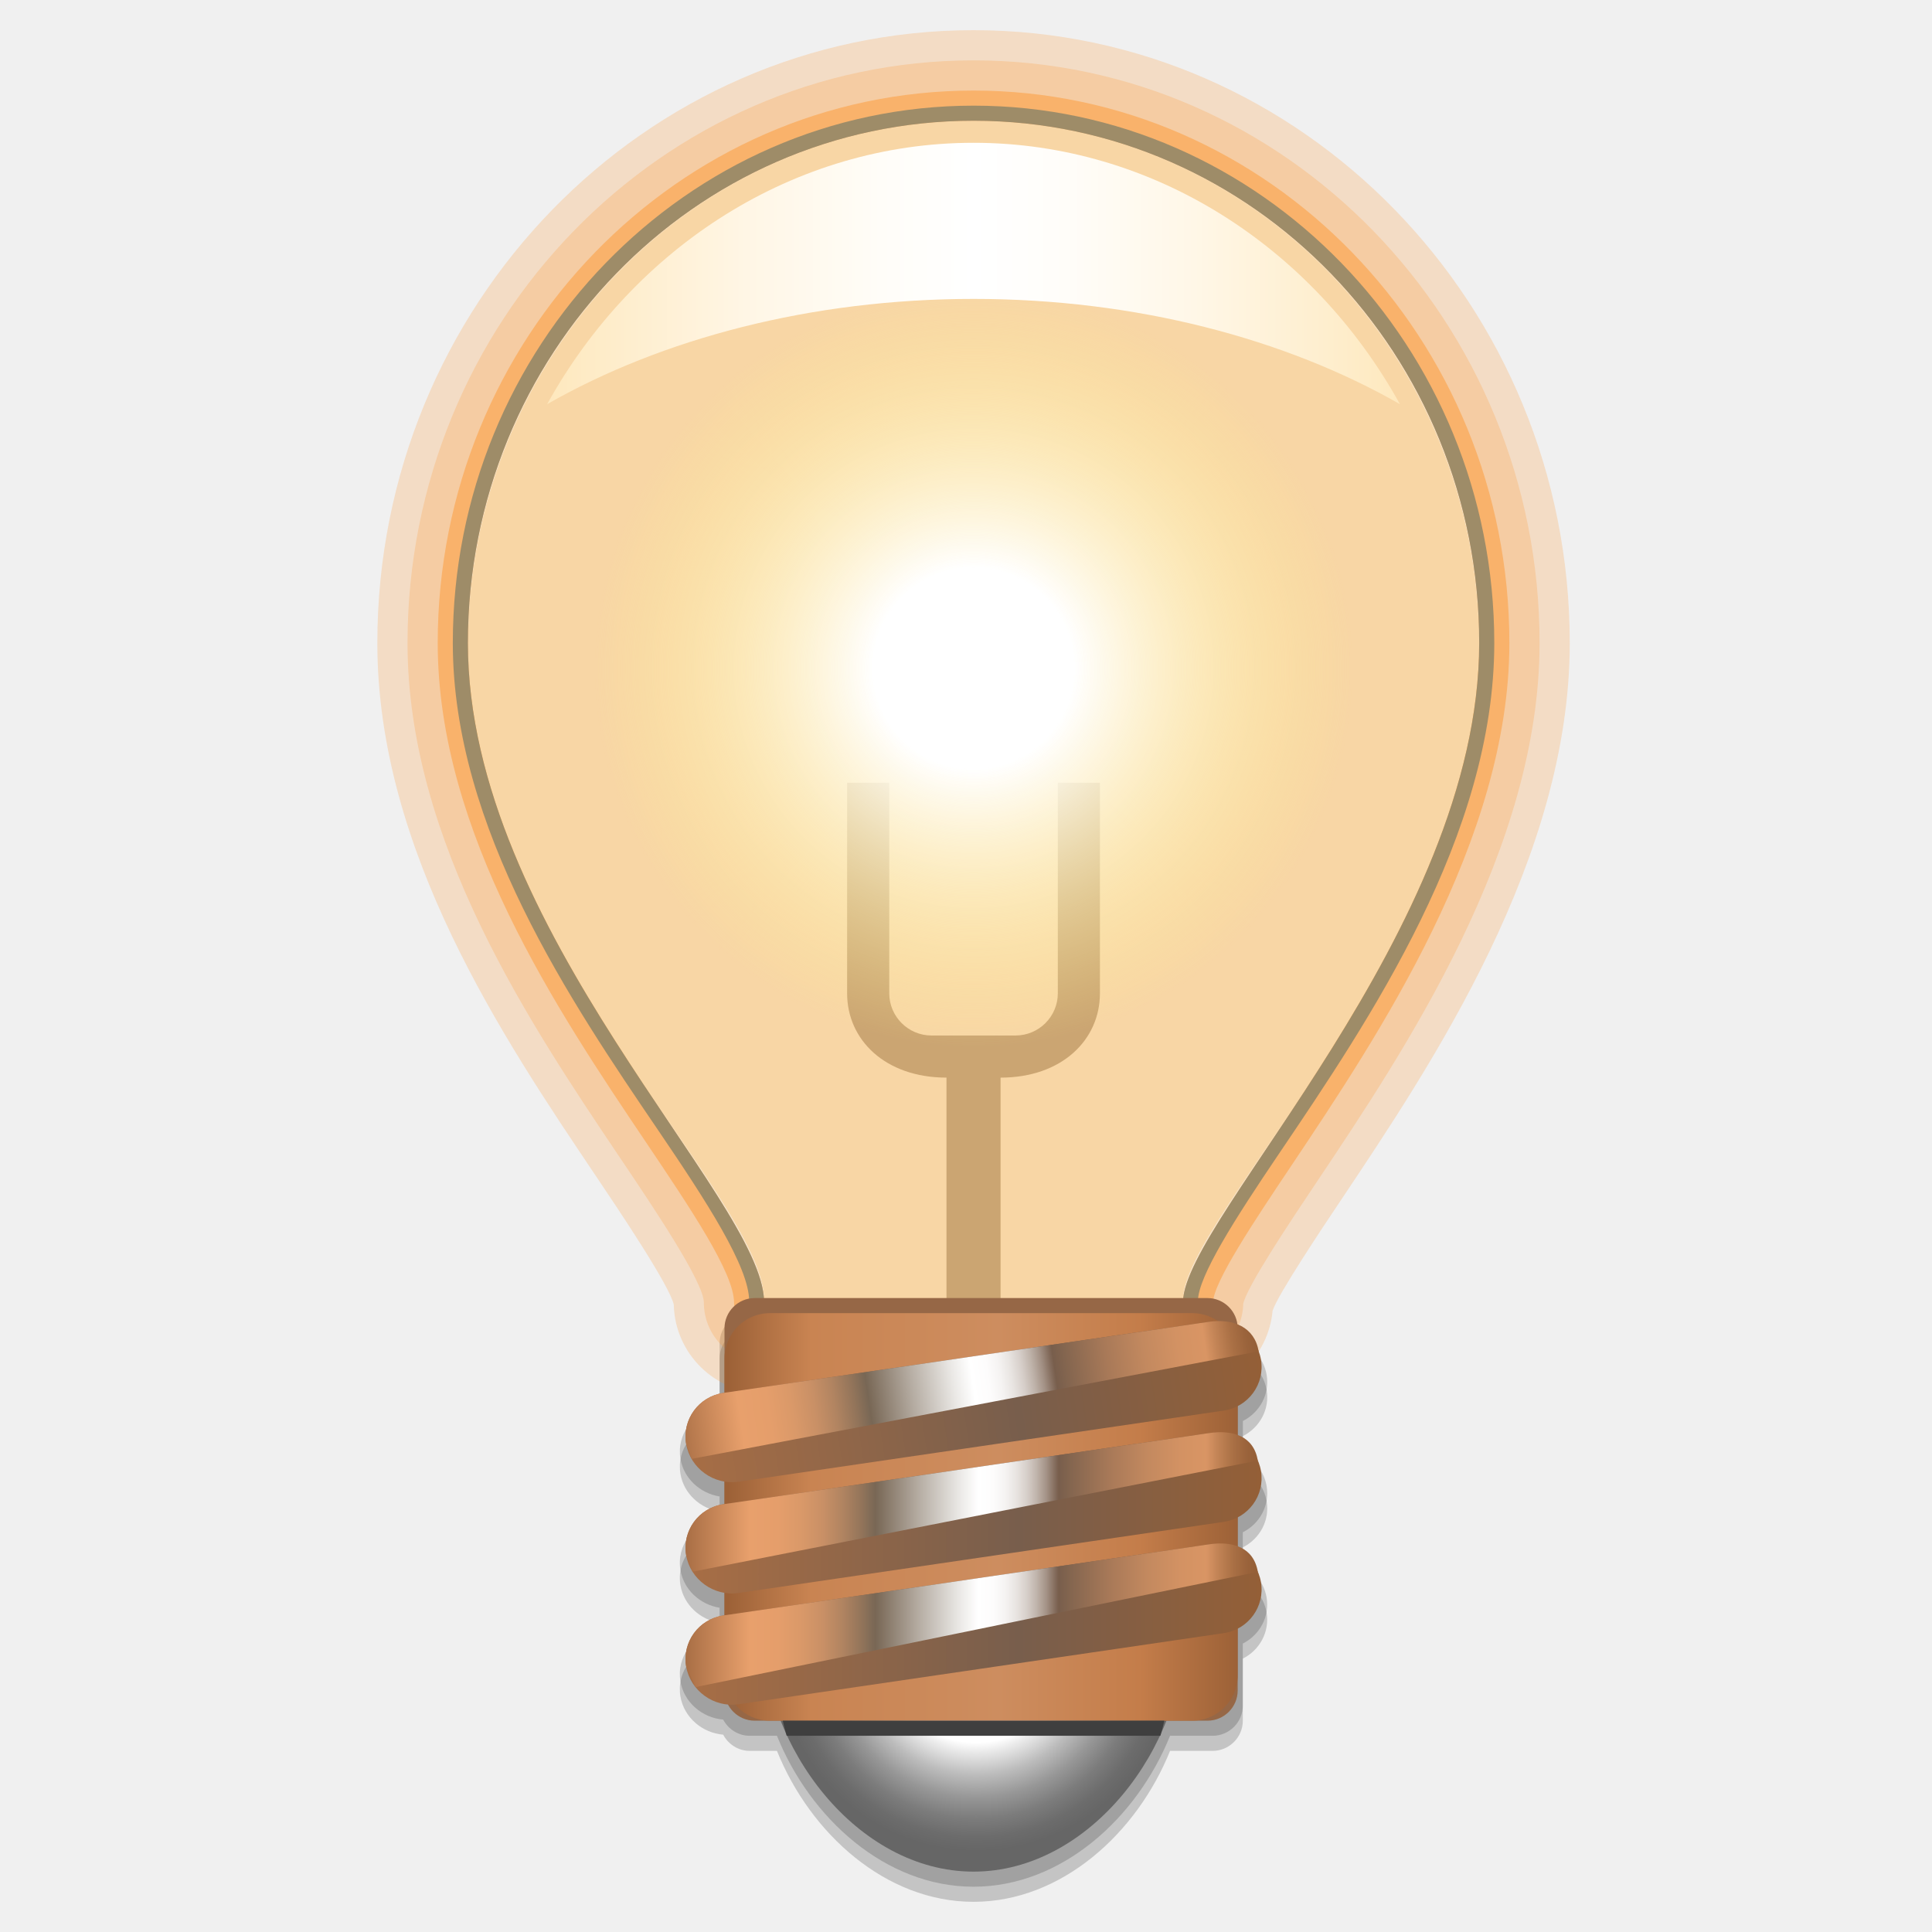
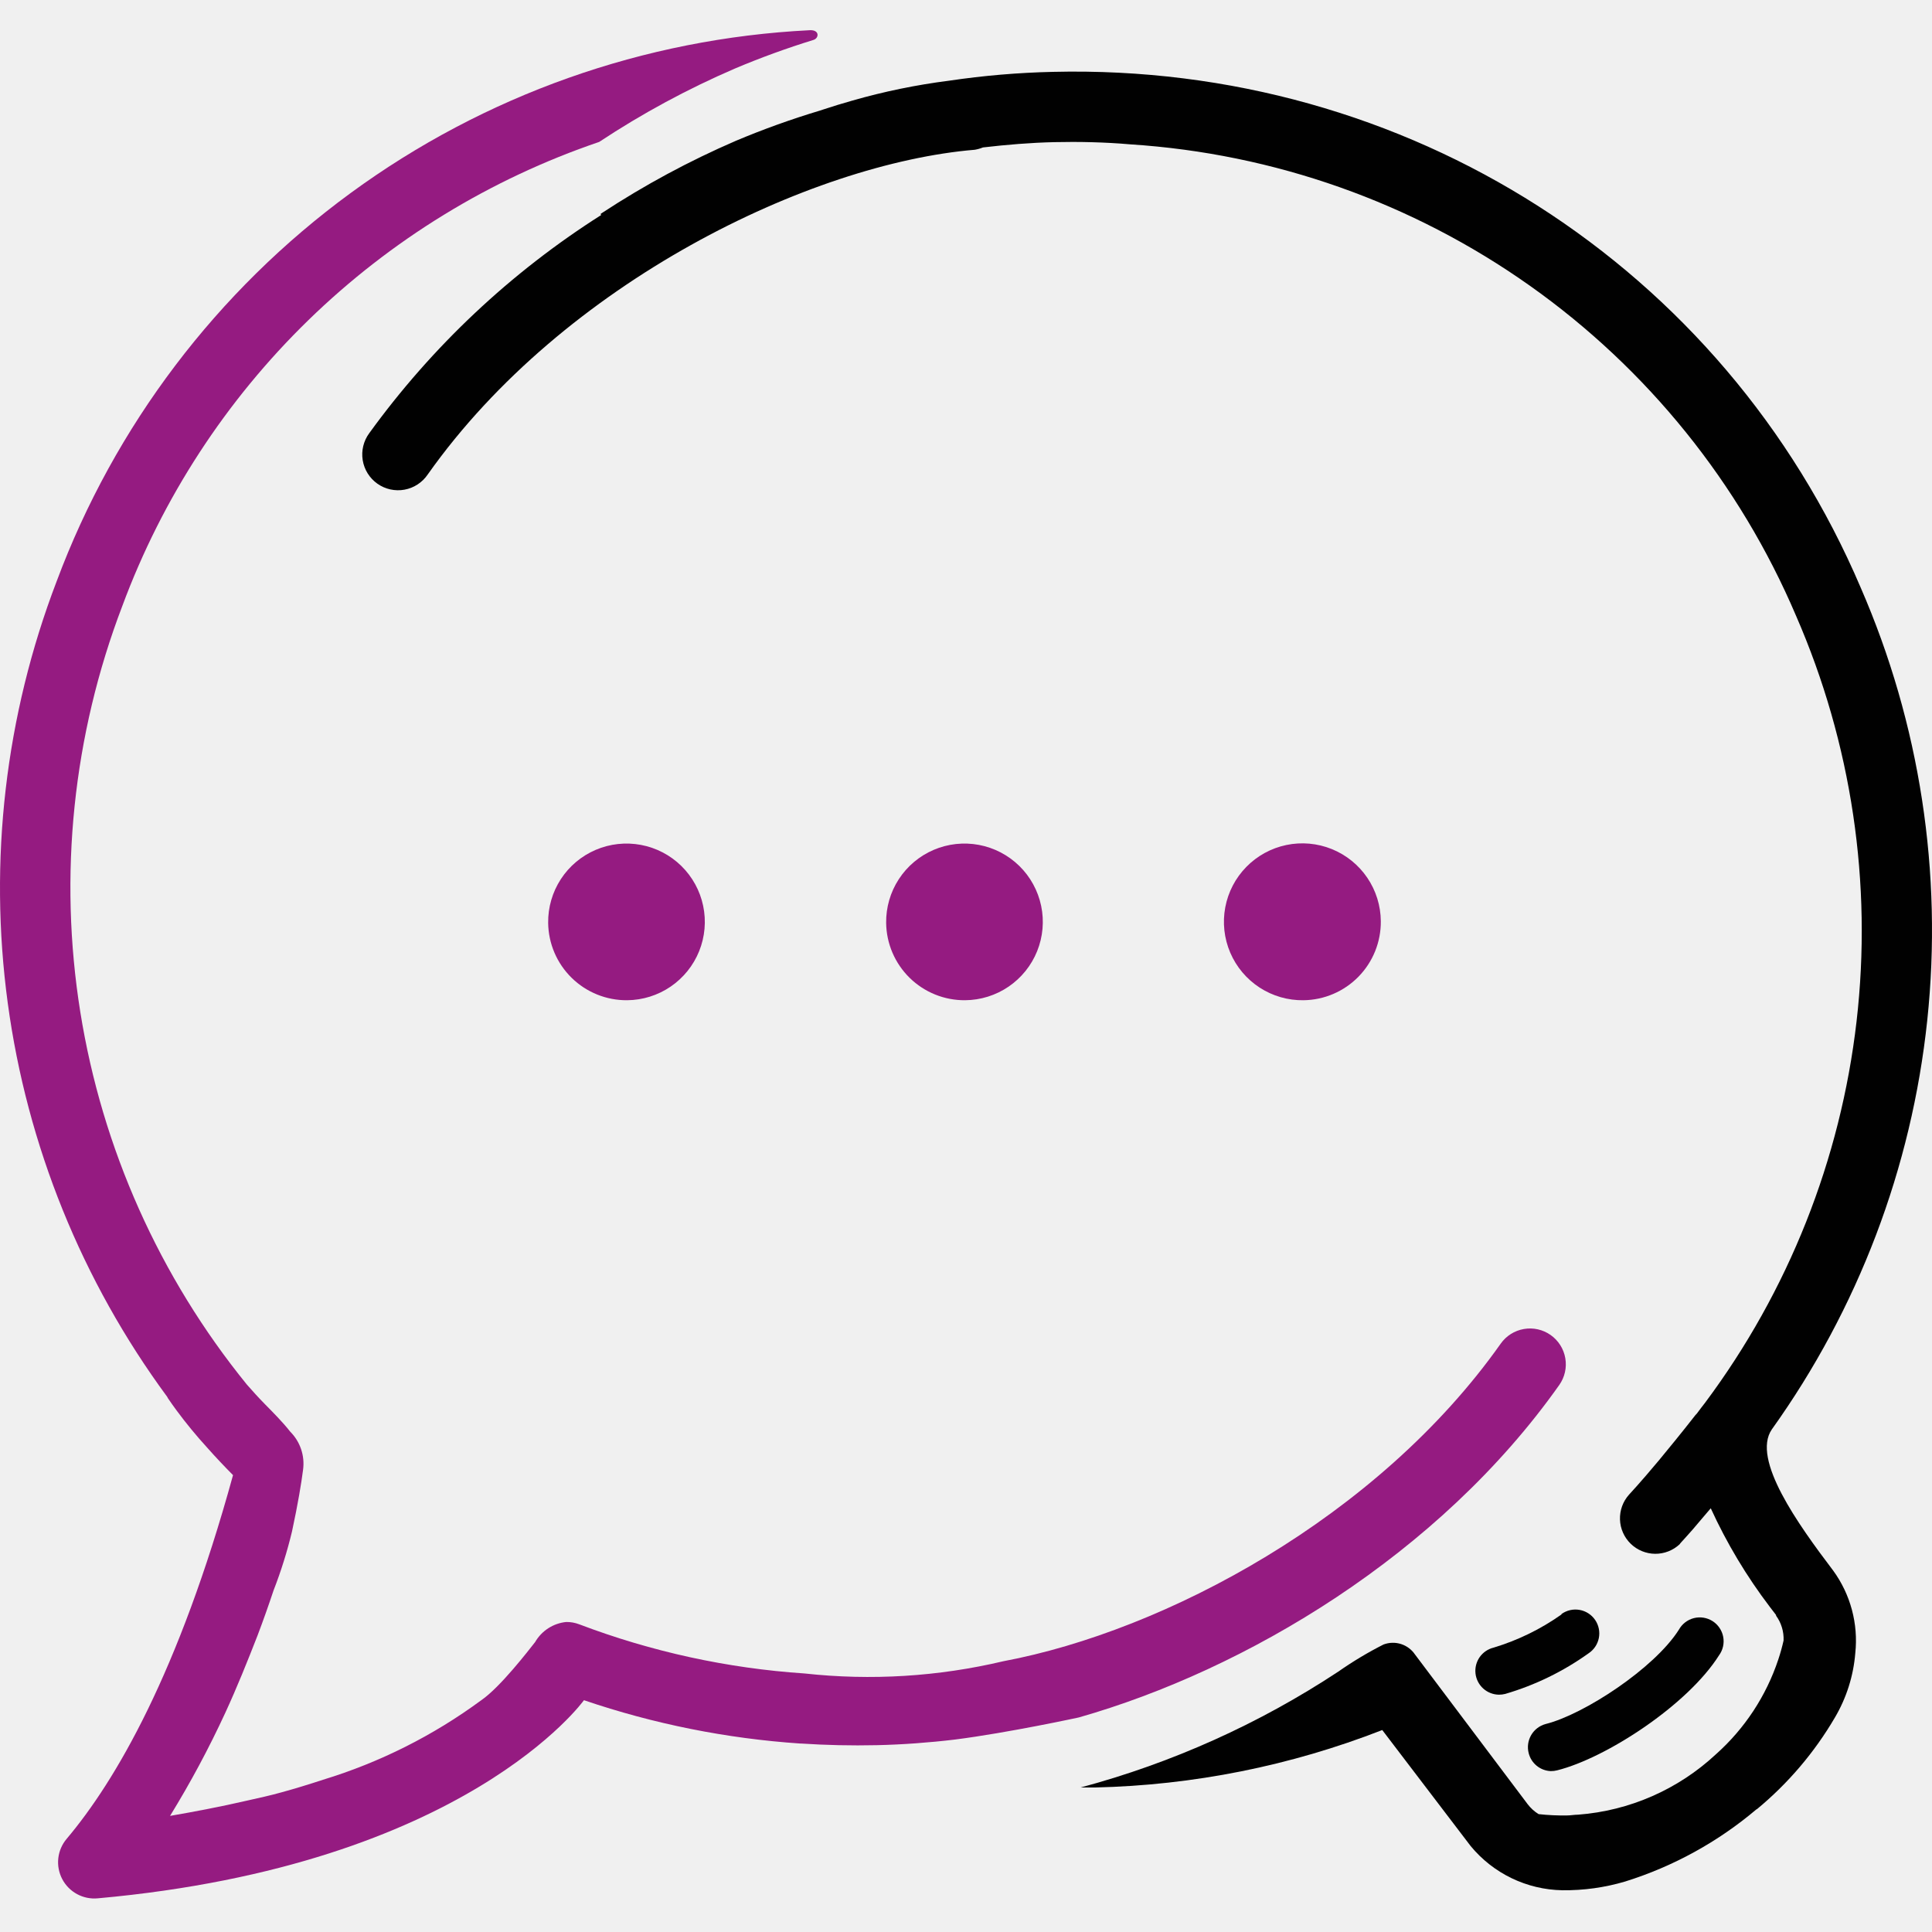
- <svg xmlns="http://www.w3.org/2000/svg" version="1.1" id="Layer_1" width="128" height="128" viewBox="0 0 128 128" overflow="visible" enable-background="new 0 0 128 128" xml:space="preserve">
-   <path opacity="0.2" fill="#141414" d="M83.916,98.452c-0.162-0.937-0.771-1.698-1.572-2.136v-2.172   c1.118-0.568,1.795-1.779,1.572-3.064c-0.163-0.939-0.774-1.702-1.578-2.139C82.304,87.868,81.422,87,80.343,87H49.676   c-1.1,0-2,0.9-2,2v4.275l-0.075,0.01c-1.665,0.24-2.797,1.759-2.517,3.377c0.226,1.305,1.309,2.276,2.591,2.483v1.501l-0.075,0.012   c-1.665,0.238-2.797,1.758-2.517,3.375c0.226,1.305,1.309,2.277,2.591,2.484v1.502l-0.075,0.01   c-1.665,0.24-2.797,1.759-2.517,3.377c0.24,1.385,1.444,2.404,2.83,2.52c0.336,0.635,0.997,1.074,1.761,1.074h1.802   c2.206,5.476,7.203,10,13.022,10c5.82,0,10.816-4.524,13.022-10h2.821c1.1,0,2-0.9,2-2v-4.111c1.118-0.568,1.795-1.779,1.572-3.064   c-0.162-0.937-0.771-1.698-1.572-2.136v-2.171C83.461,100.949,84.138,99.737,83.916,98.452z" />
-   <path opacity="0.2" fill="#141414" d="M83.916,99.452c-0.162-0.937-0.771-1.698-1.572-2.136v-2.172   c1.118-0.568,1.795-1.779,1.572-3.064c-0.163-0.939-0.774-1.702-1.578-2.139C82.304,88.868,81.422,88,80.343,88H49.676   c-1.1,0-2,0.9-2,2v4.275l-0.075,0.01c-1.665,0.24-2.797,1.759-2.517,3.377c0.226,1.305,1.309,2.276,2.591,2.483v1.501l-0.075,0.012   c-1.665,0.238-2.797,1.758-2.517,3.375c0.226,1.305,1.309,2.277,2.591,2.484v1.502l-0.075,0.01   c-1.665,0.24-2.797,1.759-2.517,3.377c0.24,1.385,1.444,2.404,2.83,2.52c0.336,0.635,0.997,1.074,1.761,1.074h1.802   c2.206,5.476,7.203,10,13.022,10c5.82,0,10.816-4.524,13.022-10h2.821c1.1,0,2-0.9,2-2v-4.111c1.118-0.568,1.795-1.779,1.572-3.064   c-0.162-0.937-0.771-1.698-1.572-2.136v-2.171C83.461,101.949,84.138,100.737,83.916,99.452z" />
-   <radialGradient id="XMLID_10_" cx="-27.613" cy="-86.536" r="6.211" gradientTransform="matrix(2.7917 0 0 2.7907 141.7533 350.9971)" gradientUnits="userSpaceOnUse">
-     <stop offset="0.343" style="stop-color:#FFFFFF" />
-     <stop offset="0.375" style="stop-color:#ECECEC" />
-     <stop offset="0.467" style="stop-color:#BCBCBC" />
-     <stop offset="0.553" style="stop-color:#979797" />
-     <stop offset="0.633" style="stop-color:#7C7C7C" />
-     <stop offset="0.704" style="stop-color:#6C6C6C" />
-     <stop offset="0.758" style="stop-color:#666666" />
-   </radialGradient>
-   <path fill="url(#XMLID_10_)" d="M78.458,108.047c0,7.705-6.25,15.953-13.959,15.953c-7.708,0-13.958-8.248-13.958-15.953   c0-7.706,6.25-11.954,13.958-11.954C72.208,96.093,78.458,100.341,78.458,108.047z" />
-   <path opacity="0.4" fill="#FFBF61" d="M64.5,8C83.001,8,98,23.574,98,42.787C98,62,78.367,80.596,78.367,86.14H50.632   C50.632,79.267,31,62,31,42.787C31,23.574,45.998,8,64.5,8z" />
-   <path opacity="0.2" fill="#FF8B17" d="M64.5,2C42.719,2,25,20.213,25,42.601c0,13.788,8.358,26.211,14.461,35.284   c1.469,2.184,4.899,7.281,5.179,8.549c0.072,3.246,2.729,5.867,5.993,5.867h27.734c3.123,0,5.666-2.406,5.945-5.457   c0.319-1.042,3.389-5.631,4.546-7.359C94.894,70.464,104,56.857,104,42.601C104,20.213,86.28,2,64.5,2z M84.312,86.836   c0.002-0.01,0.003-0.021,0.004-0.032c0.002-0.008,0.008-0.014,0.009-0.022C84.325,86.781,84.316,86.822,84.312,86.836z    M78.367,86.301H50.632c0-6.837-19.633-24.589-19.633-43.7S45.998,8,64.5,8C83.001,8,98,23.491,98,42.601   S78.367,80.787,78.367,86.301z" />
-   <path opacity="0.2" fill="#FF8B17" d="M64.5,4C43.822,4,27,21.316,27,42.601c0,13.178,8.162,25.311,14.122,34.169   c2.195,3.263,5.511,8.19,5.511,9.53c0,2.205,1.794,4,4,4h27.734c2.205,0,4-1.795,4-4l-0.008,0.114   c0.211-1.13,3.113-5.468,4.848-8.06C93.098,69.551,102,56.249,102,42.601C102,21.316,85.177,4,64.5,4z M78.367,86.301H50.632   c0-6.837-19.633-24.589-19.633-43.7S45.998,8,64.5,8C83.001,8,98,23.491,98,42.601S78.367,80.787,78.367,86.301z" />
-   <path opacity="0.4" fill="#FF8B17" d="M64.5,6C44.925,6,29,22.419,29,42.601c0,12.568,7.966,24.409,13.782,33.053   c3.009,4.473,5.851,8.697,5.851,10.646c0,1.104,0.896,2,2,2h27.734c1.104,0,2-0.896,2-2c0-1.32,2.752-5.432,5.179-9.059   C91.301,68.641,100,55.641,100,42.601C100,22.419,84.074,6,64.5,6z M78.367,86.301H50.632c0-6.837-19.633-24.589-19.633-43.7   S45.998,8,64.5,8C83.001,8,98,23.491,98,42.601S78.367,80.787,78.367,86.301z" />
-   <path opacity="0.2" fill="#FFBF61" d="M78.367,86.301H50.632c0-6.837-19.633-24.589-19.633-43.7S45.998,8,64.5,8   C83.001,8,98,23.491,98,42.601S78.367,80.787,78.367,86.301z" />
-   <path fill="#CBA572" d="M70.083,51.86v13.954c0,1.533-1.258,2.79-2.792,2.79h-5.583c-1.535,0-2.792-1.257-2.792-2.79V51.86h-2.792   v13.954c0,3.069,2.512,5.581,6.583,5.581V88.14h3.583V71.396c4.071,0,6.583-2.512,6.583-5.581V51.86H70.083z" />
-   <radialGradient id="light_1_" cx="-27.672" cy="-109.907" r="9" gradientTransform="matrix(2.7917 0 0 2.7907 141.7533 350.9971)" gradientUnits="userSpaceOnUse">
-     <stop offset="0.264" style="stop-color:#FFFFFF;" />
-     <stop offset="2.5" style="stop-color:#FFF18F;stop-opacity:0" />
-   </radialGradient>
-   <ellipse id="light" fill="url(#light_1_)" cx="64.5" cy="44.279" rx="60.125" ry="60.116" />
-   <path fill="#9E8C68" d="M64.5,7C45.476,7,30,22.971,30,42.601c0,12.266,7.869,23.842,13.614,32.293   c3.229,4.752,6.019,9.055,6.019,11.306h0.992C50.443,79.295,31,61.623,31,42.601C31,23.491,45.998,8,64.5,8   C83.001,8,98,23.491,98,42.601C98,61.604,78.595,80.566,78.376,86.2h0.99c0-1.62,2.477-5.484,5.345-9.727   C90.742,67.555,99,55.34,99,42.601C99,22.971,83.523,7,64.5,7z" />
-   <path fill="#966746" d="M82,112c0,1.1-0.9,2-2,2H50c-1.1,0-2-0.9-2-2V88c0-1.1,0.9-2,2-2h30c1.1,0,2,0.9,2,2V112z" />
-   <linearGradient id="XMLID_1_" gradientUnits="userSpaceOnUse" x1="47.999" y1="100.5" x2="81.999" y2="100.5">
-     <stop offset="0.006" style="stop-color:#9C6137" />
-     <stop offset="0.169" style="stop-color:#C98452" />
-     <stop offset="0.534" style="stop-color:#CD8D5F" />
-     <stop offset="0.809" style="stop-color:#C47D4A" />
-     <stop offset="1" style="stop-color:#9C6137" />
-   </linearGradient>
-   <path fill="url(#XMLID_1_)" d="M82,111c0,1.65-1.35,3-3,3H51c-1.65,0-3-1.35-3-3V90c0-1.65,1.35-3,3-3h28c1.65,0,3,1.35,3,3V111z" />
-   <linearGradient id="XMLID_2_" gradientUnits="userSpaceOnUse" x1="44.89" y1="95.732" x2="83.585" y2="90.086">
-     <stop offset="0" style="stop-color:#A86E45" />
-     <stop offset="0.579" style="stop-color:#785E4C" />
-     <stop offset="1" style="stop-color:#945F37" />
-   </linearGradient>
-   <path fill="url(#XMLID_2_)" d="M83.542,90.08c0.274,1.617-0.836,3.137-2.468,3.376l-32.147,4.712   c-1.632,0.238-3.193-0.889-3.468-2.506c-0.275-1.618,0.836-3.137,2.468-3.377l32.147-4.711   C81.706,87.336,83.267,88.463,83.542,90.08z" />
-   <linearGradient id="XMLID_3_" gradientUnits="userSpaceOnUse" x1="-34.508" y1="-100.293" x2="-20.836" y2="-100.293" gradientTransform="matrix(2.7917 -0.3987 0 2.7907 141.7533 369.0999)">
-     <stop offset="0" style="stop-color:#A86E45" />
-     <stop offset="0.579" style="stop-color:#785E4C" />
-     <stop offset="1" style="stop-color:#945F37" />
-   </linearGradient>
-   <path fill="url(#XMLID_3_)" d="M83.542,97.452c0.274,1.618-0.836,3.137-2.468,3.376l-32.147,4.711   c-1.632,0.24-3.193-0.888-3.468-2.506c-0.275-1.617,0.836-3.137,2.468-3.375l32.147-4.711   C81.706,94.707,83.267,95.835,83.542,97.452z" />
-   <linearGradient id="XMLID_4_" gradientUnits="userSpaceOnUse" x1="45.416" y1="107.615" x2="83.584" y2="107.615">
-     <stop offset="0" style="stop-color:#A86E45" />
-     <stop offset="0.579" style="stop-color:#785E4C" />
-     <stop offset="1" style="stop-color:#945F37" />
-   </linearGradient>
-   <path fill="url(#XMLID_4_)" d="M83.542,104.824c0.274,1.617-0.836,3.137-2.468,3.376l-32.147,4.712   c-1.632,0.238-3.193-0.889-3.468-2.506c-0.275-1.618,0.836-3.137,2.468-3.377l32.147-4.711   C81.706,102.08,83.267,103.207,83.542,104.824z" />
-   <linearGradient id="XMLID_5_" gradientUnits="userSpaceOnUse" x1="44.751" y1="94.772" x2="83.374" y2="89.136">
-     <stop offset="0" style="stop-color:#A86E45" />
-     <stop offset="0.112" style="stop-color:#E8A06C" />
-     <stop offset="0.161" style="stop-color:#E59E6B" />
-     <stop offset="0.201" style="stop-color:#DA9969" />
-     <stop offset="0.239" style="stop-color:#C99066" />
-     <stop offset="0.274" style="stop-color:#B18461" />
-     <stop offset="0.308" style="stop-color:#92745A" />
-     <stop offset="0.332" style="stop-color:#786755" />
-     <stop offset="0.407" style="stop-color:#B5ACA2" />
-     <stop offset="0.478" style="stop-color:#EAE8E5" />
-     <stop offset="0.511" style="stop-color:#FFFFFF" />
-     <stop offset="0.538" style="stop-color:#FDFCFC" />
-     <stop offset="0.559" style="stop-color:#F5F3F2" />
-     <stop offset="0.578" style="stop-color:#E8E4E1" />
-     <stop offset="0.597" style="stop-color:#D6CEC9" />
-     <stop offset="0.614" style="stop-color:#BFB3AA" />
-     <stop offset="0.631" style="stop-color:#A39185" />
-     <stop offset="0.647" style="stop-color:#816959" />
-     <stop offset="0.652" style="stop-color:#785E4C" />
-     <stop offset="0.671" style="stop-color:#83654F" />
-     <stop offset="0.741" style="stop-color:#A87958" />
-     <stop offset="0.807" style="stop-color:#C3895F" />
-     <stop offset="0.865" style="stop-color:#D39263" />
-     <stop offset="0.91" style="stop-color:#D99564" />
-     <stop offset="0.928" style="stop-color:#C48557" />
-     <stop offset="0.956" style="stop-color:#AA7045" />
-     <stop offset="0.981" style="stop-color:#9A633B" />
-     <stop offset="1" style="stop-color:#945F37" />
-   </linearGradient>
-   <path fill="url(#XMLID_5_)" d="M45.821,96.655l-0.363-0.993c-0.275-1.618,0.836-3.137,2.468-3.377l32.147-4.711   c1.632-0.238,3.043,0.339,3.317,1.956L45.821,96.655z" />
-   <linearGradient id="XMLID_6_" gradientUnits="userSpaceOnUse" x1="-34.508" y1="-100.624" x2="-20.925" y2="-100.624" gradientTransform="matrix(2.7917 -0.3987 0 2.7907 141.7533 369.0999)">
-     <stop offset="0" style="stop-color:#A86E45" />
-     <stop offset="0.112" style="stop-color:#E8A06C" />
-     <stop offset="0.161" style="stop-color:#E59E6B" />
-     <stop offset="0.201" style="stop-color:#DA9969" />
-     <stop offset="0.239" style="stop-color:#C99066" />
-     <stop offset="0.274" style="stop-color:#B18461" />
-     <stop offset="0.308" style="stop-color:#92745A" />
-     <stop offset="0.332" style="stop-color:#786755" />
-     <stop offset="0.407" style="stop-color:#B5ACA2" />
-     <stop offset="0.478" style="stop-color:#EAE8E5" />
-     <stop offset="0.511" style="stop-color:#FFFFFF" />
-     <stop offset="0.538" style="stop-color:#FDFCFC" />
-     <stop offset="0.559" style="stop-color:#F5F3F2" />
-     <stop offset="0.578" style="stop-color:#E8E4E1" />
-     <stop offset="0.597" style="stop-color:#D6CEC9" />
-     <stop offset="0.614" style="stop-color:#BFB3AA" />
-     <stop offset="0.631" style="stop-color:#A39185" />
-     <stop offset="0.647" style="stop-color:#816959" />
-     <stop offset="0.652" style="stop-color:#785E4C" />
-     <stop offset="0.671" style="stop-color:#83654F" />
-     <stop offset="0.741" style="stop-color:#A87958" />
-     <stop offset="0.807" style="stop-color:#C3895F" />
-     <stop offset="0.865" style="stop-color:#D39263" />
-     <stop offset="0.91" style="stop-color:#D99564" />
-     <stop offset="0.928" style="stop-color:#C48557" />
-     <stop offset="0.956" style="stop-color:#AA7045" />
-     <stop offset="0.981" style="stop-color:#9A633B" />
-     <stop offset="1" style="stop-color:#945F37" />
-   </linearGradient>
-   <path fill="url(#XMLID_6_)" d="M45.879,104.129l37.456-7.361c-0.274-1.617-1.629-2.061-3.261-1.82l-32.147,4.711   c-1.632,0.238-2.743,1.758-2.468,3.375L45.879,104.129z" />
-   <linearGradient id="XMLID_7_" gradientUnits="userSpaceOnUse" x1="45.416" y1="107.018" x2="83.335" y2="107.018">
-     <stop offset="0" style="stop-color:#A86E45" />
-     <stop offset="0.112" style="stop-color:#E8A06C" />
-     <stop offset="0.161" style="stop-color:#E59E6B" />
-     <stop offset="0.201" style="stop-color:#DA9969" />
-     <stop offset="0.239" style="stop-color:#C99066" />
-     <stop offset="0.274" style="stop-color:#B18461" />
-     <stop offset="0.308" style="stop-color:#92745A" />
-     <stop offset="0.332" style="stop-color:#786755" />
-     <stop offset="0.407" style="stop-color:#B5ACA2" />
-     <stop offset="0.478" style="stop-color:#EAE8E5" />
-     <stop offset="0.511" style="stop-color:#FFFFFF" />
-     <stop offset="0.538" style="stop-color:#FDFCFC" />
-     <stop offset="0.559" style="stop-color:#F5F3F2" />
-     <stop offset="0.578" style="stop-color:#E8E4E1" />
-     <stop offset="0.597" style="stop-color:#D6CEC9" />
-     <stop offset="0.614" style="stop-color:#BFB3AA" />
-     <stop offset="0.631" style="stop-color:#A39185" />
-     <stop offset="0.647" style="stop-color:#816959" />
-     <stop offset="0.652" style="stop-color:#785E4C" />
-     <stop offset="0.671" style="stop-color:#83654F" />
-     <stop offset="0.741" style="stop-color:#A87958" />
-     <stop offset="0.807" style="stop-color:#C3895F" />
-     <stop offset="0.865" style="stop-color:#D39263" />
-     <stop offset="0.91" style="stop-color:#D99564" />
-     <stop offset="0.928" style="stop-color:#C48557" />
-     <stop offset="0.956" style="stop-color:#AA7045" />
-     <stop offset="0.981" style="stop-color:#9A633B" />
-     <stop offset="1" style="stop-color:#945F37" />
-   </linearGradient>
-   <path fill="url(#XMLID_7_)" d="M46.076,111.775l37.26-7.633c-0.275-1.617-1.63-2.063-3.262-1.824l-32.147,4.711   c-1.632,0.24-2.743,1.759-2.468,3.377L46.076,111.775z" />
-   <linearGradient id="XMLID_8_" gradientUnits="userSpaceOnUse" x1="36.249" y1="18.119" x2="92.749" y2="18.119">
-     <stop offset="0" style="stop-color:#FEE8BD" />
-     <stop offset="0.048" style="stop-color:#FEEBC6" />
-     <stop offset="0.233" style="stop-color:#FFF6E5" />
-     <stop offset="0.391" style="stop-color:#FFFDF8" />
-     <stop offset="0.5" style="stop-color:#FFFFFF" />
-     <stop offset="0.609" style="stop-color:#FFFDF9" />
-     <stop offset="0.759" style="stop-color:#FFF7E7" />
-     <stop offset="0.931" style="stop-color:#FEEDCB" />
-     <stop offset="1" style="stop-color:#FEE8BD" />
-   </linearGradient>
-   <path fill="url(#XMLID_8_)" d="M92.75,26.777C86.978,16.346,76.37,9.46,64.5,9.46s-22.478,6.886-28.25,17.317   c7.59-4.337,17.477-6.973,28.25-6.973C75.273,19.805,85.16,22.44,92.75,26.777z" />
-   <path fill="#3F3F3F" d="M52.118,115H76.88c0.098-0.328,0.185-0.662,0.258-1H51.861C51.934,114.338,52.021,114.672,52.118,115z" />
+ <svg xmlns="http://www.w3.org/2000/svg" width="256" height="256" viewBox="0 0 256 256" fill="none">
+   <g clip-path="url(#clip0)">
+     <path d="M83.102 132.536C85.157 132.518 87.16 131.891 88.858 130.734C90.556 129.577 91.873 127.942 92.641 126.036C93.409 124.13 93.594 122.039 93.173 120.028C92.752 118.017 91.743 116.176 90.275 114.738C88.807 113.301 86.945 112.331 84.925 111.953C82.905 111.575 80.819 111.804 78.93 112.612C77.04 113.421 75.434 114.772 74.313 116.494C73.192 118.216 72.608 120.233 72.634 122.287C72.668 125.033 73.789 127.652 75.751 129.573C77.713 131.494 80.356 132.559 83.102 132.536Z" fill="#951B81" />
+     <path d="M127.887 132.536C129.942 132.518 131.945 131.891 133.643 130.734C135.342 129.577 136.658 127.942 137.426 126.036C138.194 124.13 138.38 122.039 137.958 120.028C137.537 118.017 136.529 116.176 135.06 114.738C133.592 113.301 131.73 112.331 129.71 111.953C127.691 111.575 125.604 111.804 123.715 112.612C121.826 113.421 120.219 114.772 119.098 116.494C117.977 118.216 117.393 120.233 117.419 122.287C117.454 125.033 118.575 127.652 120.537 129.573C122.498 131.494 125.142 132.559 127.887 132.536Z" fill="#951B81" />
+     <path d="M182.966 122.069C182.951 120.01 182.325 118.002 181.167 116.299C180.01 114.596 178.373 113.275 176.463 112.504C174.554 111.733 172.459 111.547 170.444 111.968C168.428 112.389 166.583 113.4 165.143 114.871C163.702 116.342 162.731 118.208 162.353 120.232C161.974 122.256 162.205 124.347 163.017 126.239C163.828 128.132 165.183 129.741 166.91 130.862C168.637 131.983 170.658 132.566 172.717 132.537C175.462 132.502 178.082 131.381 180.003 129.419C181.924 127.457 182.989 124.814 182.966 122.069Z" fill="#951B81" />
+     <path d="M206.612 183.516C207.338 182.487 207.626 181.212 207.411 179.97C207.197 178.729 206.499 177.624 205.47 176.898C204.441 176.172 203.166 175.884 201.925 176.099C200.683 176.313 199.578 177.011 198.852 178.04C182.586 201.07 154.329 216.107 132.968 220.118C124.341 222.161 115.427 222.711 106.614 221.743C96.391 221.061 86.326 218.865 76.747 215.228C76.2 215.019 75.619 214.915 75.034 214.921C74.183 215.004 73.365 215.29 72.647 215.753C71.929 216.217 71.332 216.845 70.905 217.585C70.071 218.639 66.308 223.544 63.775 225.286C57.429 229.963 50.334 233.527 42.794 235.828C40.92 236.443 39.061 237.014 37.289 237.497C35.825 237.907 34.361 238.229 32.78 238.58C29.296 239.386 25.84 240.044 22.532 240.615C25.241 236.211 27.685 231.65 29.852 226.955C31.404 223.588 32.78 220.162 34.127 216.707C34.888 214.701 35.591 212.71 36.25 210.733C37.241 208.186 38.058 205.574 38.695 202.915C39.486 199.24 39.925 196.561 40.159 194.745C40.282 193.828 40.192 192.895 39.895 192.019C39.597 191.143 39.102 190.347 38.446 189.694C37.509 188.479 36.045 187.015 35.108 186.063C34.171 185.112 33.512 184.365 32.707 183.457C21.146 169.222 13.536 152.195 10.639 134.087C7.743 115.979 9.663 97.428 16.207 80.297C21.509 65.996 29.931 53.057 40.862 42.42C51.793 31.783 64.957 23.716 79.397 18.805C85.09 15.039 91.107 11.786 97.376 9.084C100.773 7.649 104.243 6.385 107.786 5.292C108.547 5.058 108.62 3.93 107.288 4.003C85.343 5.099 64.199 12.597 46.468 25.573C28.736 38.548 15.193 56.432 7.51 77.018C0.7 94.814 -1.529 114.037 1.029 132.92C3.588 151.803 10.851 169.739 22.151 185.082L22.253 185.273C22.605 185.8 22.985 186.327 23.381 186.869C24.651 188.588 26.009 190.239 27.451 191.817C28.564 193.076 29.72 194.292 30.877 195.463C23.659 221.729 15.299 235.989 8.828 243.661C8.212 244.39 7.828 245.286 7.724 246.235C7.621 247.184 7.802 248.142 8.245 248.987C8.688 249.832 9.373 250.526 10.212 250.98C11.051 251.435 12.006 251.629 12.956 251.538C61.769 247.145 77.376 225.286 77.376 225.286C86.632 228.436 96.259 230.365 106.014 231.026H106.131C109.469 231.245 112.807 231.319 116.175 231.245C119.542 231.172 123.129 230.909 126.541 230.499C133.568 229.605 142.968 227.57 142.953 227.57C165.046 221.275 190.697 206.048 206.612 183.516Z" fill="#951B81" />
+     <path d="M202.556 232.294C202.72 232.955 203.094 233.545 203.622 233.976C204.15 234.406 204.803 234.653 205.484 234.681C205.77 234.683 206.056 234.648 206.333 234.578C212.819 232.953 223.609 225.94 227.782 219.337C228.037 218.988 228.217 218.59 228.312 218.168C228.406 217.746 228.414 217.309 228.333 216.884C228.252 216.46 228.085 216.056 227.842 215.698C227.599 215.341 227.286 215.036 226.921 214.805C226.556 214.573 226.147 214.419 225.72 214.351C225.293 214.284 224.856 214.305 224.438 214.412C224.019 214.52 223.627 214.713 223.285 214.978C222.944 215.243 222.661 215.576 222.453 215.955C219.232 221.035 209.906 227.17 204.796 228.444C203.992 228.664 203.307 229.19 202.888 229.911C202.469 230.631 202.35 231.487 202.556 232.294Z" fill="#010101" />
+     <path d="M206.905 213.925C204.164 215.864 201.129 217.347 197.915 218.318C197.166 218.498 196.508 218.946 196.065 219.577C195.622 220.209 195.426 220.98 195.512 221.747C195.598 222.513 195.962 223.221 196.534 223.738C197.106 224.255 197.847 224.546 198.618 224.555C198.9 224.557 199.18 224.522 199.453 224.452C203.397 223.297 207.12 221.485 210.463 219.094C210.818 218.865 211.123 218.568 211.362 218.219C211.6 217.871 211.766 217.478 211.851 217.065C211.935 216.651 211.935 216.224 211.852 215.81C211.769 215.397 211.604 215.003 211.366 214.654C211.128 214.305 210.823 214.007 210.469 213.778C210.114 213.549 209.717 213.393 209.302 213.32C208.886 213.246 208.459 213.257 208.048 213.351C207.636 213.445 207.248 213.62 206.905 213.867V213.925Z" fill="#010101" />
+     <path d="M232.805 239.722C236.936 236.308 240.434 232.195 243.141 227.57C244.671 224.969 245.592 222.056 245.835 219.049C246.248 215.166 245.205 211.269 242.907 208.112C238.266 201.992 232.073 193.369 234.767 189.415C246.206 173.427 253.305 154.746 255.371 135.195C257.436 115.645 254.398 95.892 246.553 77.866C228.413 35.29 186.408 8.395 139.527 9.522C134.915 9.625 130.314 10.016 125.75 10.694C121.419 11.244 117.136 12.125 112.94 13.329C111.622 13.695 110.319 14.105 109.016 14.53L108.664 14.647C104.887 15.781 101.173 17.115 97.537 18.644C91.341 21.319 85.389 24.528 79.748 28.233L79.558 28.365L79.675 28.482C67.689 36.089 57.256 45.901 48.929 57.398C48.554 57.906 48.283 58.483 48.134 59.097C47.985 59.711 47.96 60.348 48.06 60.971C48.16 61.594 48.384 62.191 48.718 62.727C49.052 63.263 49.49 63.727 50.005 64.091C50.521 64.456 51.104 64.714 51.72 64.85C52.337 64.986 52.974 64.998 53.596 64.884C54.217 64.771 54.809 64.535 55.337 64.189C55.866 63.844 56.32 63.397 56.674 62.874C74.712 37.355 107.478 21.66 129.162 19.844C129.533 19.782 129.896 19.679 130.245 19.537C133.378 19.171 136.526 18.907 139.703 18.834C142.88 18.761 146.438 18.834 149.761 19.127C168.81 20.348 187.146 26.836 202.724 37.866C218.302 48.897 230.51 64.037 237.988 81.6C245.351 98.494 248.116 117.034 246.003 135.341C243.889 153.649 236.972 171.071 225.953 185.843C225.587 186.326 225.206 186.795 224.84 187.307L224.635 187.527C222.703 190.001 221.121 191.919 219.818 193.5C217.227 196.604 215.865 198.024 215.851 198.054C215.043 198.956 214.615 200.136 214.656 201.346C214.697 202.556 215.204 203.704 216.071 204.55C216.937 205.396 218.097 205.875 219.308 205.886C220.519 205.898 221.688 205.442 222.571 204.613C222.571 204.525 223.669 203.456 225.499 201.245L225.572 201.157L226.685 199.854C228.804 204.489 231.432 208.874 234.518 212.929L235.338 213.998C235.338 213.998 235.338 213.998 235.338 214.085C236.033 215.039 236.384 216.201 236.333 217.38C236.142 218.23 235.907 219.071 235.631 219.898C234.023 224.738 231.17 229.07 227.358 232.46C222.359 237.114 215.927 239.933 209.116 240.454C208.618 240.454 208.106 240.556 207.652 240.556C206.39 240.578 205.128 240.52 203.874 240.381C203.308 240.031 202.812 239.579 202.41 239.048L187.491 219.224C187.045 218.567 186.391 218.08 185.634 217.841C184.877 217.602 184.061 217.625 183.319 217.907C181.235 218.964 179.229 220.168 177.316 221.508C166.835 228.419 155.312 233.599 143.188 236.852C143.832 236.852 144.447 236.852 145.091 236.852C158.127 236.557 171.011 233.98 183.157 229.239L194.87 244.612C196.35 246.407 198.202 247.86 200.297 248.871C202.392 249.881 204.682 250.427 207.008 250.468C209.827 250.502 212.635 250.112 215.338 249.312C221.716 247.318 227.63 244.067 232.732 239.751L232.805 239.722Z" fill="#010101" />
+   </g>
+   <defs>
+     <clipPath id="clip0">
+       <rect width="256" height="256" fill="white" />
+     </clipPath>
+   </defs>
</svg>
